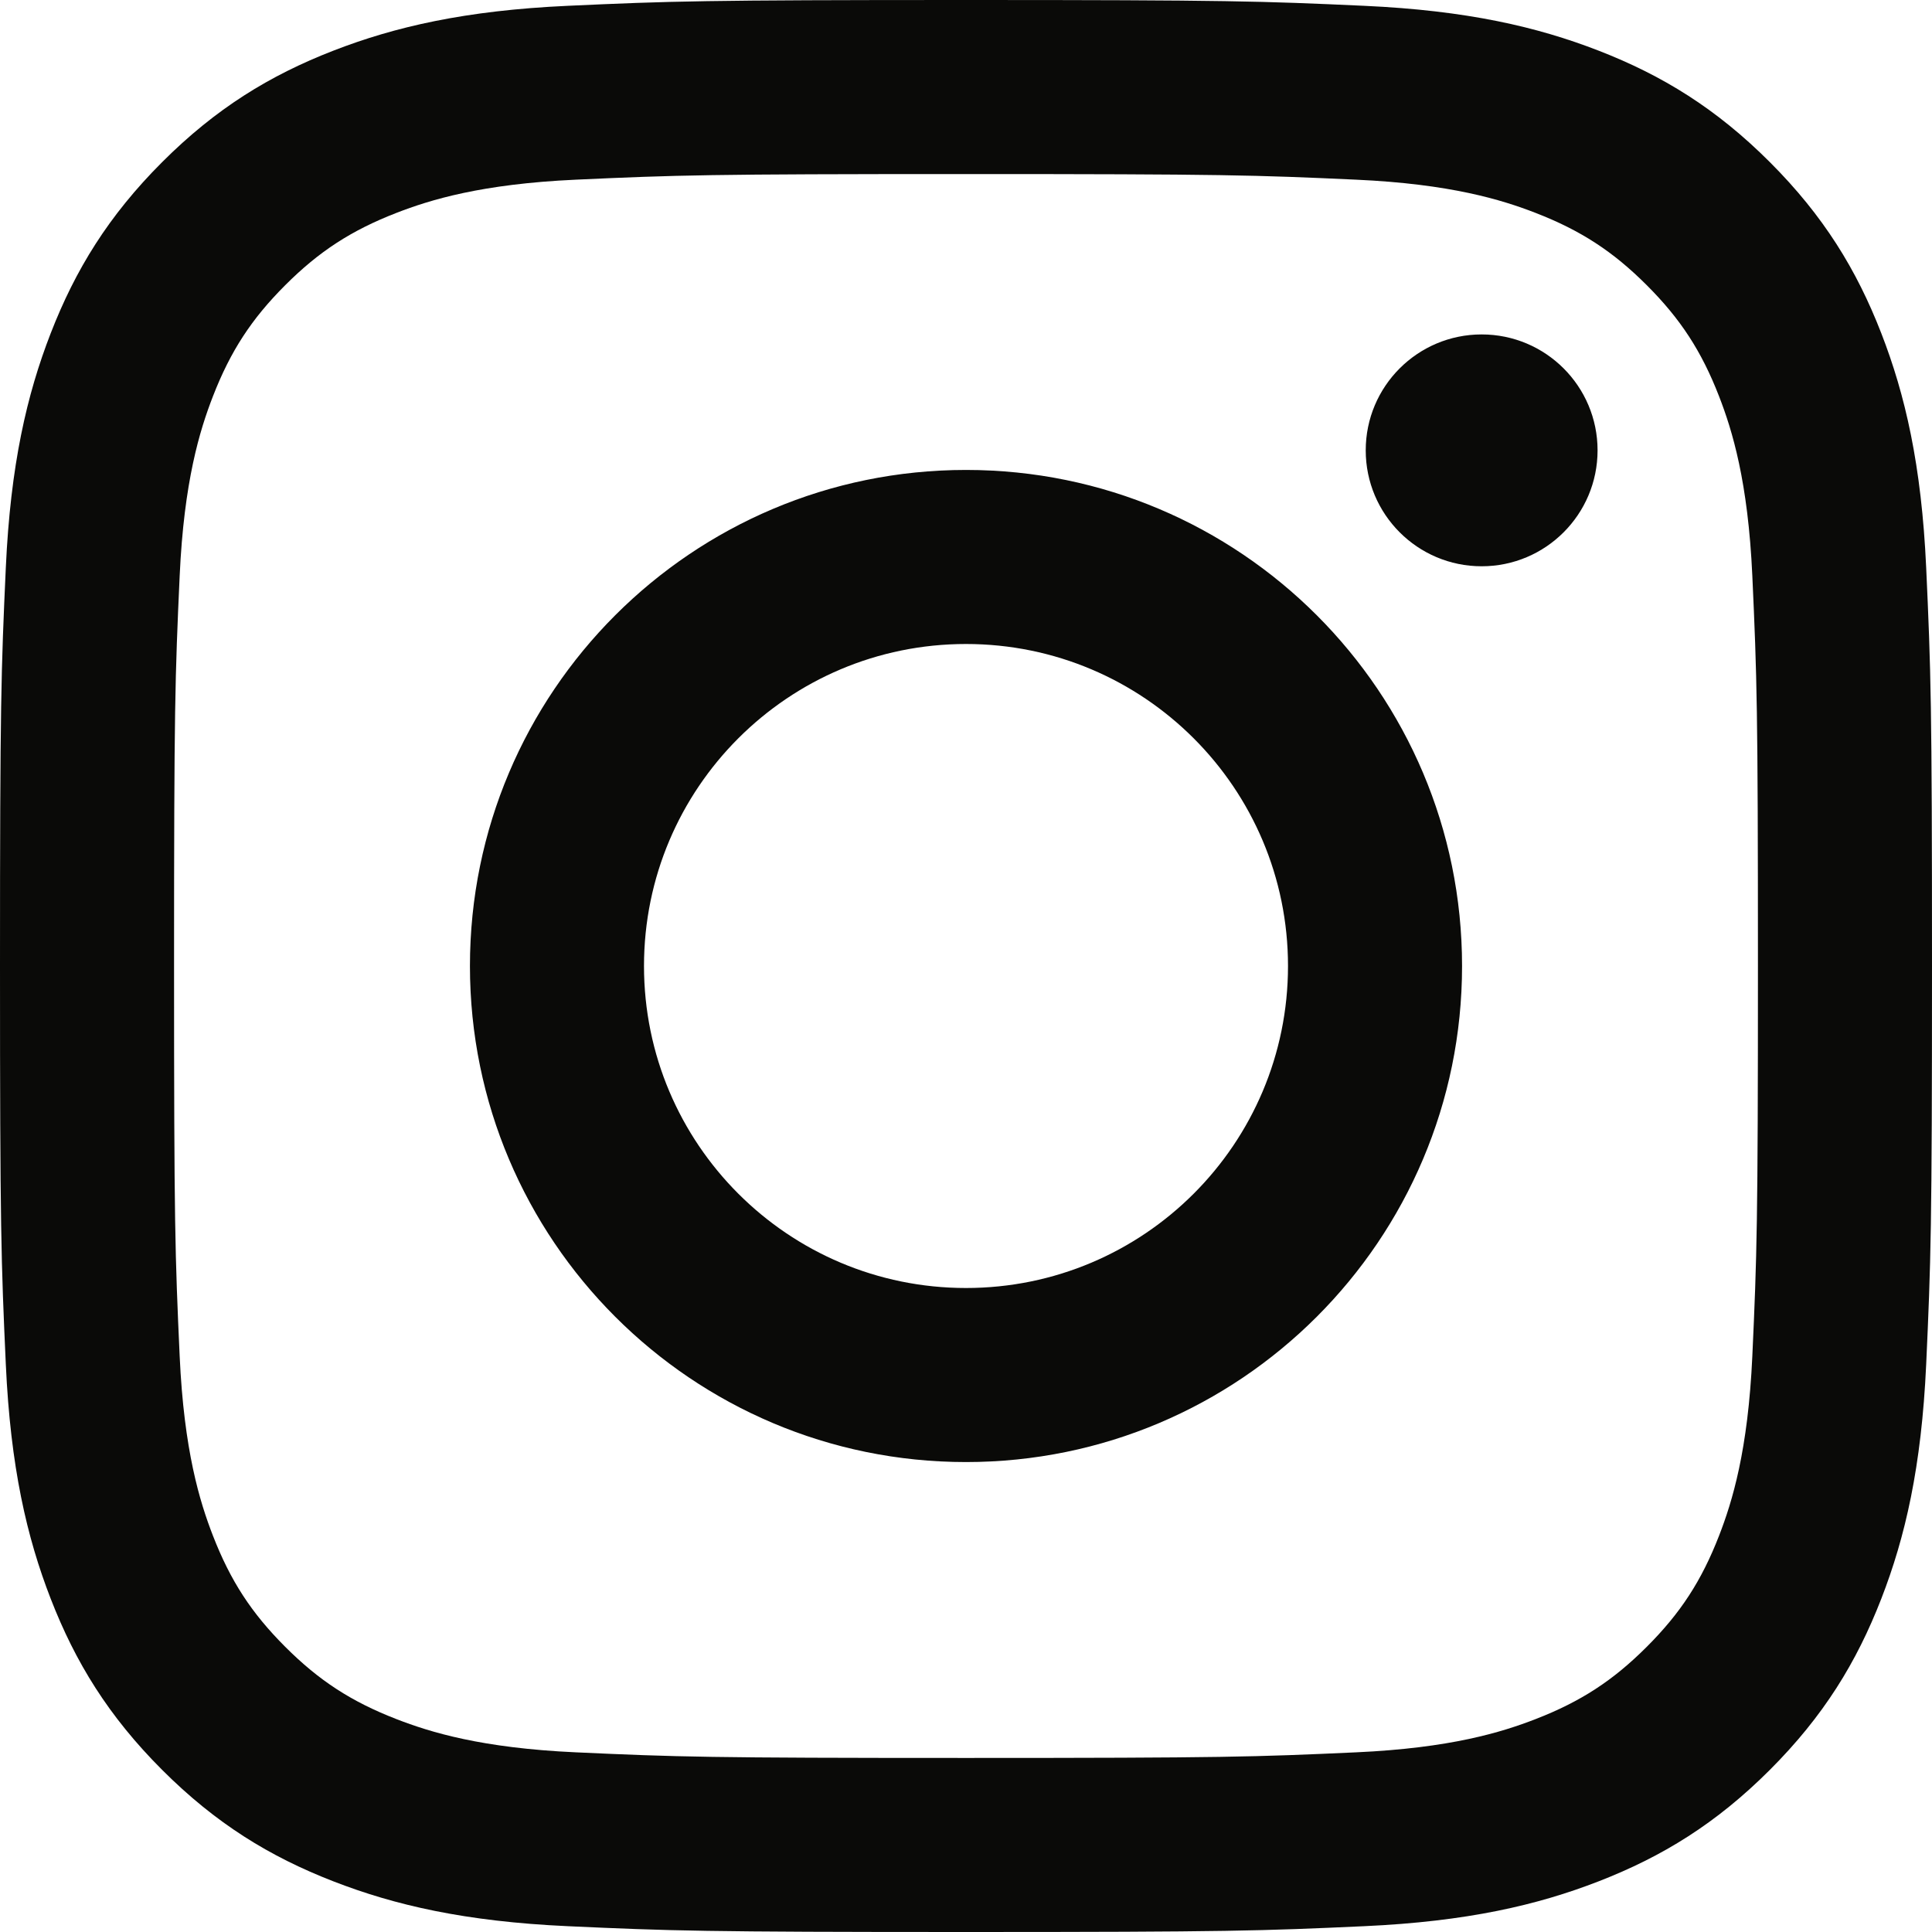
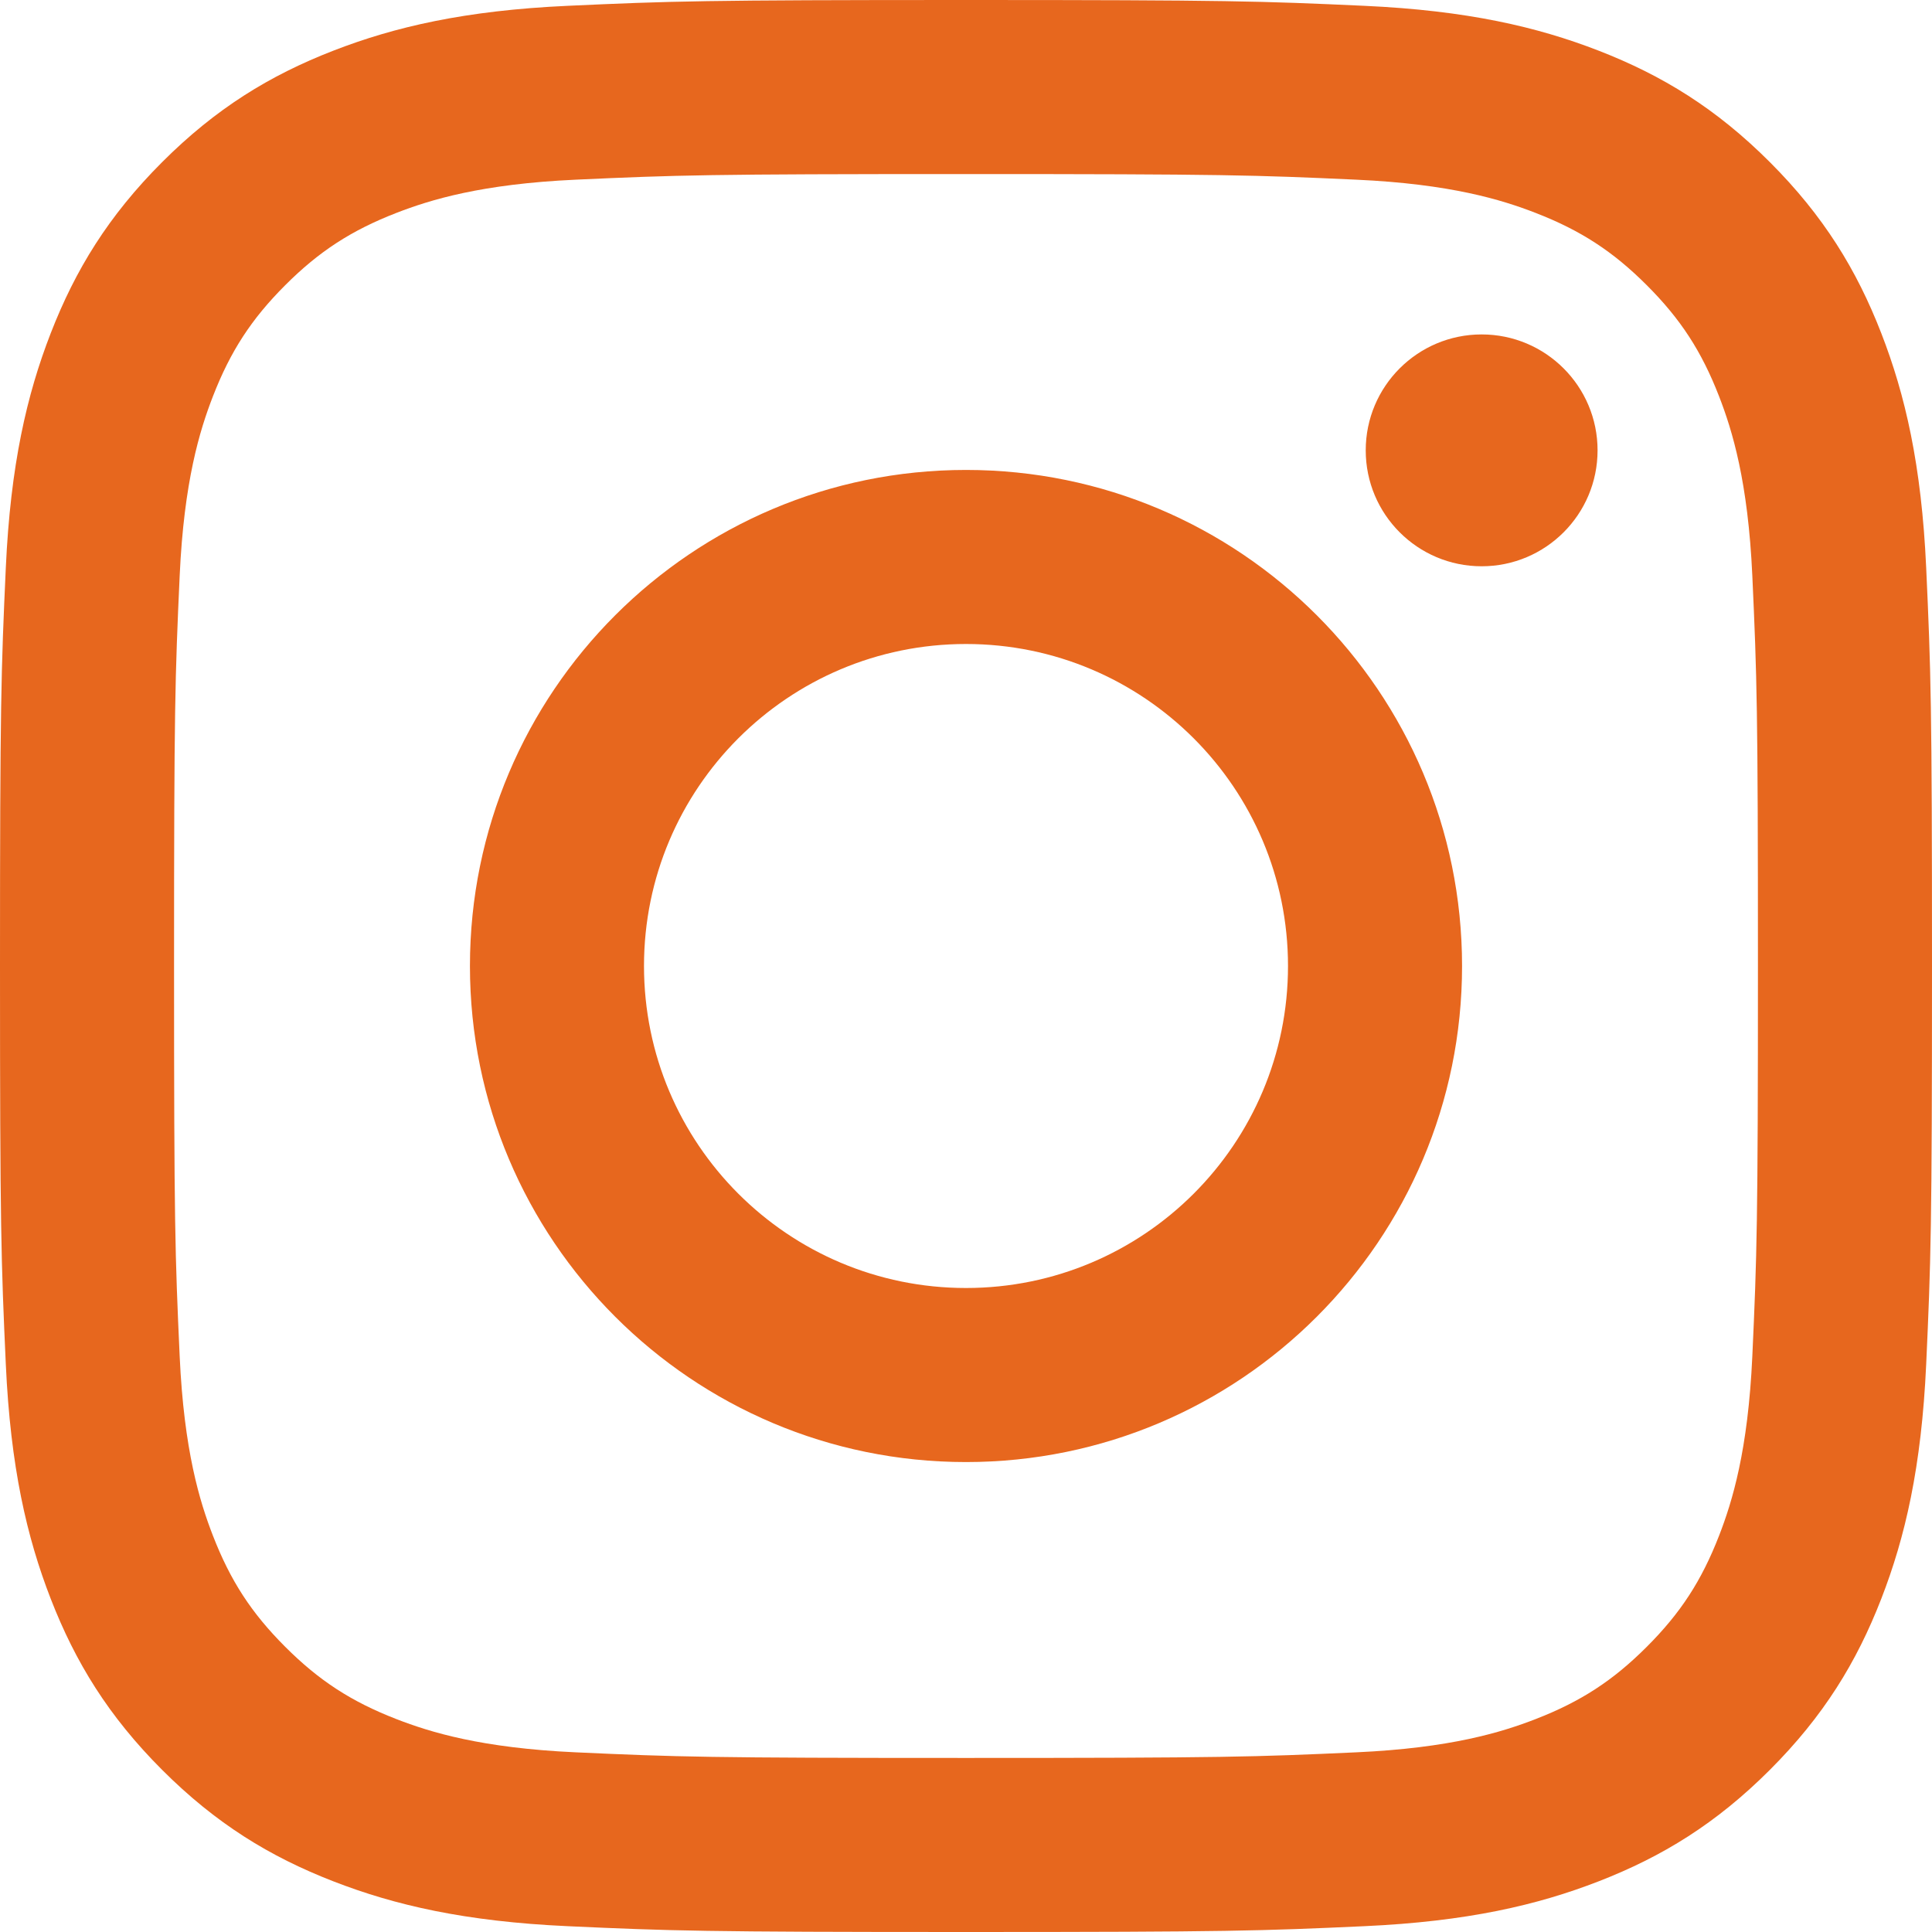
<svg xmlns="http://www.w3.org/2000/svg" width="256px" height="256px" viewBox="0 0 256 256" version="1.1" preserveAspectRatio="xMidYMid">
  <g>
-     <path d="M128,23.064 C162.177,23.064 166.225,23.194 179.722,23.809 C192.202,24.379 198.98,26.464 203.491,28.217 C209.465,30.539 213.729,33.313 218.208,37.792 C222.687,42.271 225.461,46.535 227.783,52.509 C229.536,57.02 231.621,63.798 232.191,76.277 C232.806,89.775 232.936,93.823 232.936,128 C232.936,162.178 232.806,166.226 232.191,179.723 C231.621,192.203 229.536,198.98 227.783,203.491 C225.461,209.465 222.687,213.73 218.208,218.209 C213.729,222.688 209.465,225.462 203.491,227.783 C198.98,229.536 192.202,231.622 179.722,232.191 C166.227,232.807 162.179,232.937 128,232.937 C93.82,232.937 89.772,232.807 76.277,232.191 C63.797,231.622 57.02,229.536 52.509,227.783 C46.535,225.462 42.27,222.688 37.791,218.209 C33.312,213.73 30.538,209.465 28.217,203.491 C26.464,198.98 24.378,192.203 23.809,179.723 C23.193,166.226 23.063,162.178 23.063,128 C23.063,93.823 23.193,89.775 23.809,76.278 C24.378,63.798 26.464,57.02 28.217,52.509 C30.538,46.535 33.312,42.271 37.791,37.792 C42.27,33.313 46.535,30.539 52.509,28.217 C57.02,26.464 63.797,24.379 76.277,23.809 C89.774,23.194 93.822,23.064 128,23.064 M128,0 C93.237,0 88.878,0.147 75.226,0.77 C61.601,1.392 52.297,3.556 44.155,6.72 C35.737,9.991 28.599,14.368 21.483,21.484 C14.367,28.6 9.991,35.738 6.72,44.155 C3.555,52.297 1.392,61.602 0.77,75.226 C0.147,88.878 0,93.237 0,128 C0,162.763 0.147,167.122 0.77,180.774 C1.392,194.399 3.555,203.703 6.72,211.845 C9.991,220.262 14.367,227.401 21.483,234.517 C28.599,241.633 35.737,246.009 44.155,249.28 C52.297,252.445 61.601,254.608 75.226,255.23 C88.878,255.853 93.237,256 128,256 C162.763,256 167.122,255.853 180.774,255.23 C194.398,254.608 203.703,252.445 211.845,249.28 C220.262,246.009 227.4,241.633 234.516,234.517 C241.632,227.401 246.009,220.263 249.28,211.845 C252.444,203.703 254.608,194.399 255.23,180.774 C255.853,167.122 256,162.763 256,128 C256,93.237 255.853,88.878 255.23,75.226 C254.608,61.602 252.444,52.297 249.28,44.155 C246.009,35.738 241.632,28.6 234.516,21.484 C227.4,14.368 220.262,9.991 211.845,6.72 C203.703,3.556 194.398,1.392 180.774,0.77 C167.122,0.147 162.763,0 128,0 Z M128,62.27 C91.698,62.27 62.27,91.699 62.27,128 C62.27,164.302 91.698,193.73 128,193.73 C164.301,193.73 193.73,164.302 193.73,128 C193.73,91.699 164.301,62.27 128,62.27 Z M128,170.667 C104.436,170.667 85.333,151.564 85.333,128 C85.333,104.436 104.436,85.333 128,85.333 C151.564,85.333 170.667,104.436 170.667,128 C170.667,151.564 151.564,170.667 128,170.667 Z M211.686,59.673 C211.686,68.157 204.81,75.034 196.327,75.034 C187.843,75.034 180.966,68.157 180.966,59.673 C180.966,51.19 187.843,44.314 196.327,44.314 C204.81,44.314 211.686,51.19 211.686,59.673 Z" fill="#0A0A08" />
+     <path d="M128,23.064 C162.177,23.064 166.225,23.194 179.722,23.809 C192.202,24.379 198.98,26.464 203.491,28.217 C209.465,30.539 213.729,33.313 218.208,37.792 C222.687,42.271 225.461,46.535 227.783,52.509 C229.536,57.02 231.621,63.798 232.191,76.277 C232.806,89.775 232.936,93.823 232.936,128 C232.936,162.178 232.806,166.226 232.191,179.723 C231.621,192.203 229.536,198.98 227.783,203.491 C225.461,209.465 222.687,213.73 218.208,218.209 C213.729,222.688 209.465,225.462 203.491,227.783 C198.98,229.536 192.202,231.622 179.722,232.191 C166.227,232.807 162.179,232.937 128,232.937 C93.82,232.937 89.772,232.807 76.277,232.191 C63.797,231.622 57.02,229.536 52.509,227.783 C46.535,225.462 42.27,222.688 37.791,218.209 C33.312,213.73 30.538,209.465 28.217,203.491 C26.464,198.98 24.378,192.203 23.809,179.723 C23.193,166.226 23.063,162.178 23.063,128 C23.063,93.823 23.193,89.775 23.809,76.278 C24.378,63.798 26.464,57.02 28.217,52.509 C30.538,46.535 33.312,42.271 37.791,37.792 C42.27,33.313 46.535,30.539 52.509,28.217 C57.02,26.464 63.797,24.379 76.277,23.809 C89.774,23.194 93.822,23.064 128,23.064 M128,0 C93.237,0 88.878,0.147 75.226,0.77 C61.601,1.392 52.297,3.556 44.155,6.72 C35.737,9.991 28.599,14.368 21.483,21.484 C14.367,28.6 9.991,35.738 6.72,44.155 C3.555,52.297 1.392,61.602 0.77,75.226 C0.147,88.878 0,93.237 0,128 C0,162.763 0.147,167.122 0.77,180.774 C1.392,194.399 3.555,203.703 6.72,211.845 C9.991,220.262 14.367,227.401 21.483,234.517 C28.599,241.633 35.737,246.009 44.155,249.28 C52.297,252.445 61.601,254.608 75.226,255.23 C88.878,255.853 93.237,256 128,256 C162.763,256 167.122,255.853 180.774,255.23 C194.398,254.608 203.703,252.445 211.845,249.28 C220.262,246.009 227.4,241.633 234.516,234.517 C241.632,227.401 246.009,220.263 249.28,211.845 C252.444,203.703 254.608,194.399 255.23,180.774 C255.853,167.122 256,162.763 256,128 C256,93.237 255.853,88.878 255.23,75.226 C254.608,61.602 252.444,52.297 249.28,44.155 C246.009,35.738 241.632,28.6 234.516,21.484 C227.4,14.368 220.262,9.991 211.845,6.72 C203.703,3.556 194.398,1.392 180.774,0.77 C167.122,0.147 162.763,0 128,0 Z M128,62.27 C91.698,62.27 62.27,91.699 62.27,128 C62.27,164.302 91.698,193.73 128,193.73 C164.301,193.73 193.73,164.302 193.73,128 C193.73,91.699 164.301,62.27 128,62.27 Z M128,170.667 C104.436,170.667 85.333,151.564 85.333,128 C85.333,104.436 104.436,85.333 128,85.333 C151.564,85.333 170.667,104.436 170.667,128 C170.667,151.564 151.564,170.667 128,170.667 Z M211.686,59.673 C211.686,68.157 204.81,75.034 196.327,75.034 C187.843,75.034 180.966,68.157 180.966,59.673 C180.966,51.19 187.843,44.314 196.327,44.314 C204.81,44.314 211.686,51.19 211.686,59.673 Z" fill="#E7671E" />
  </g>
</svg>
